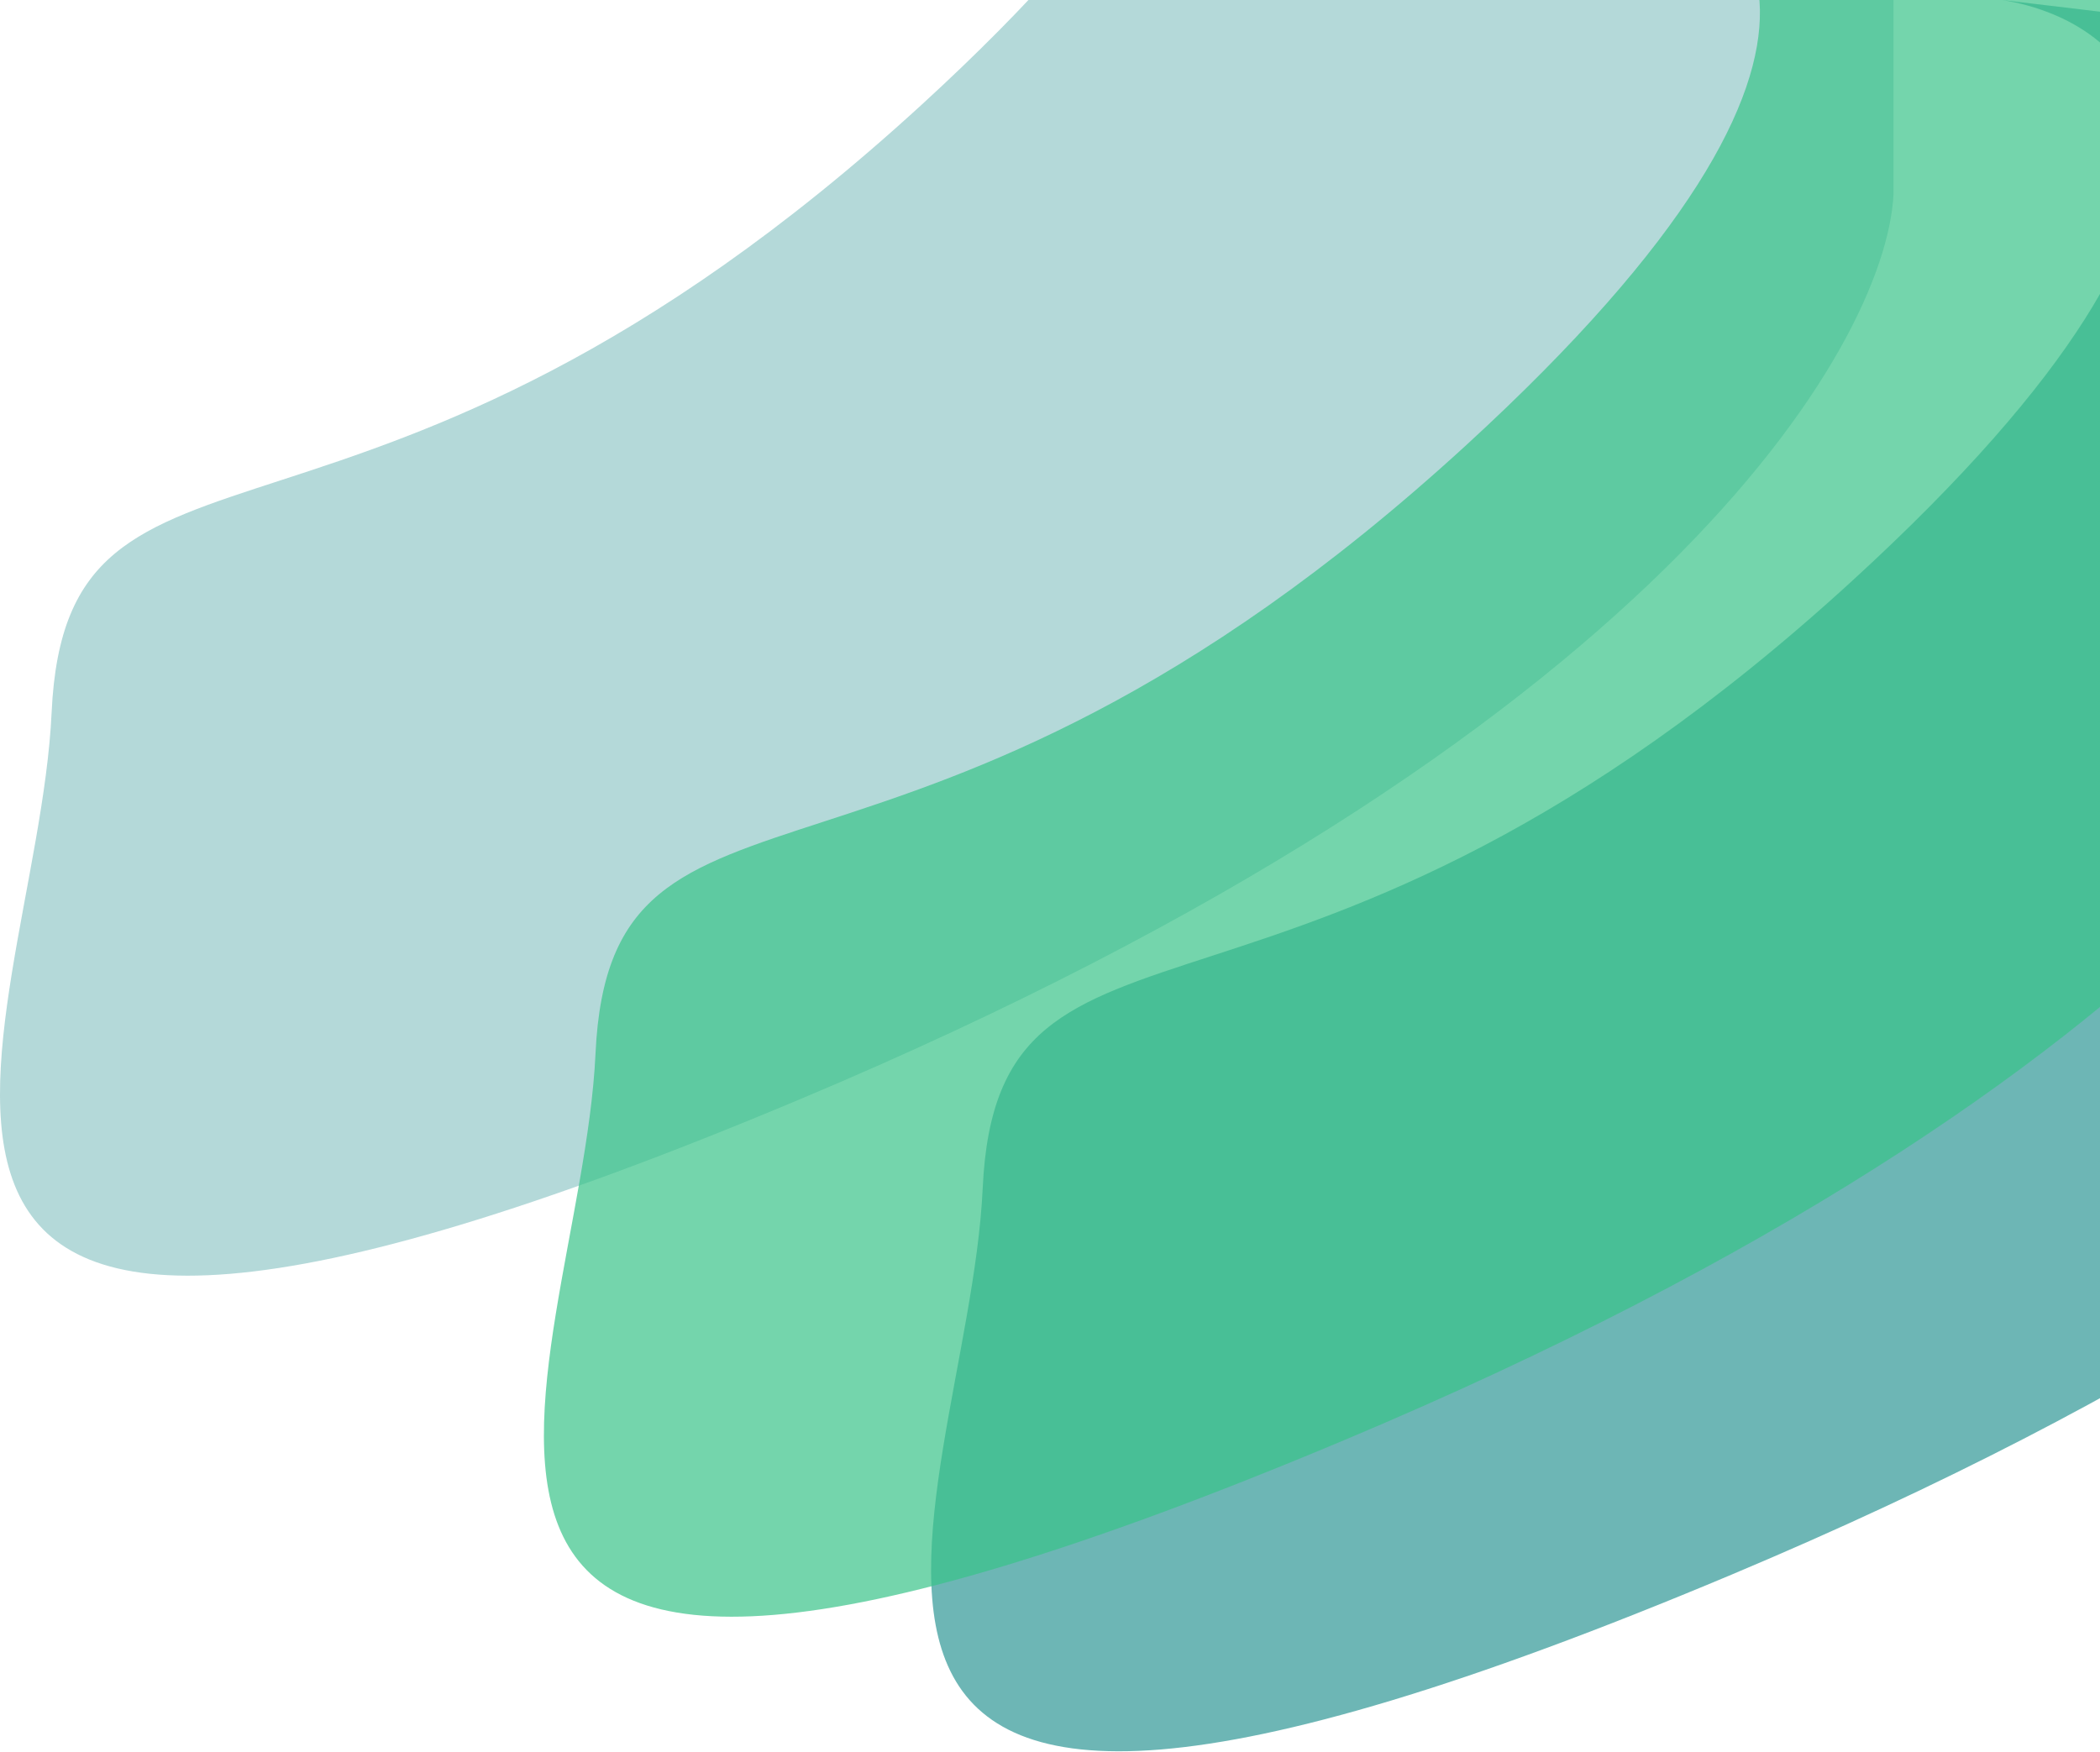
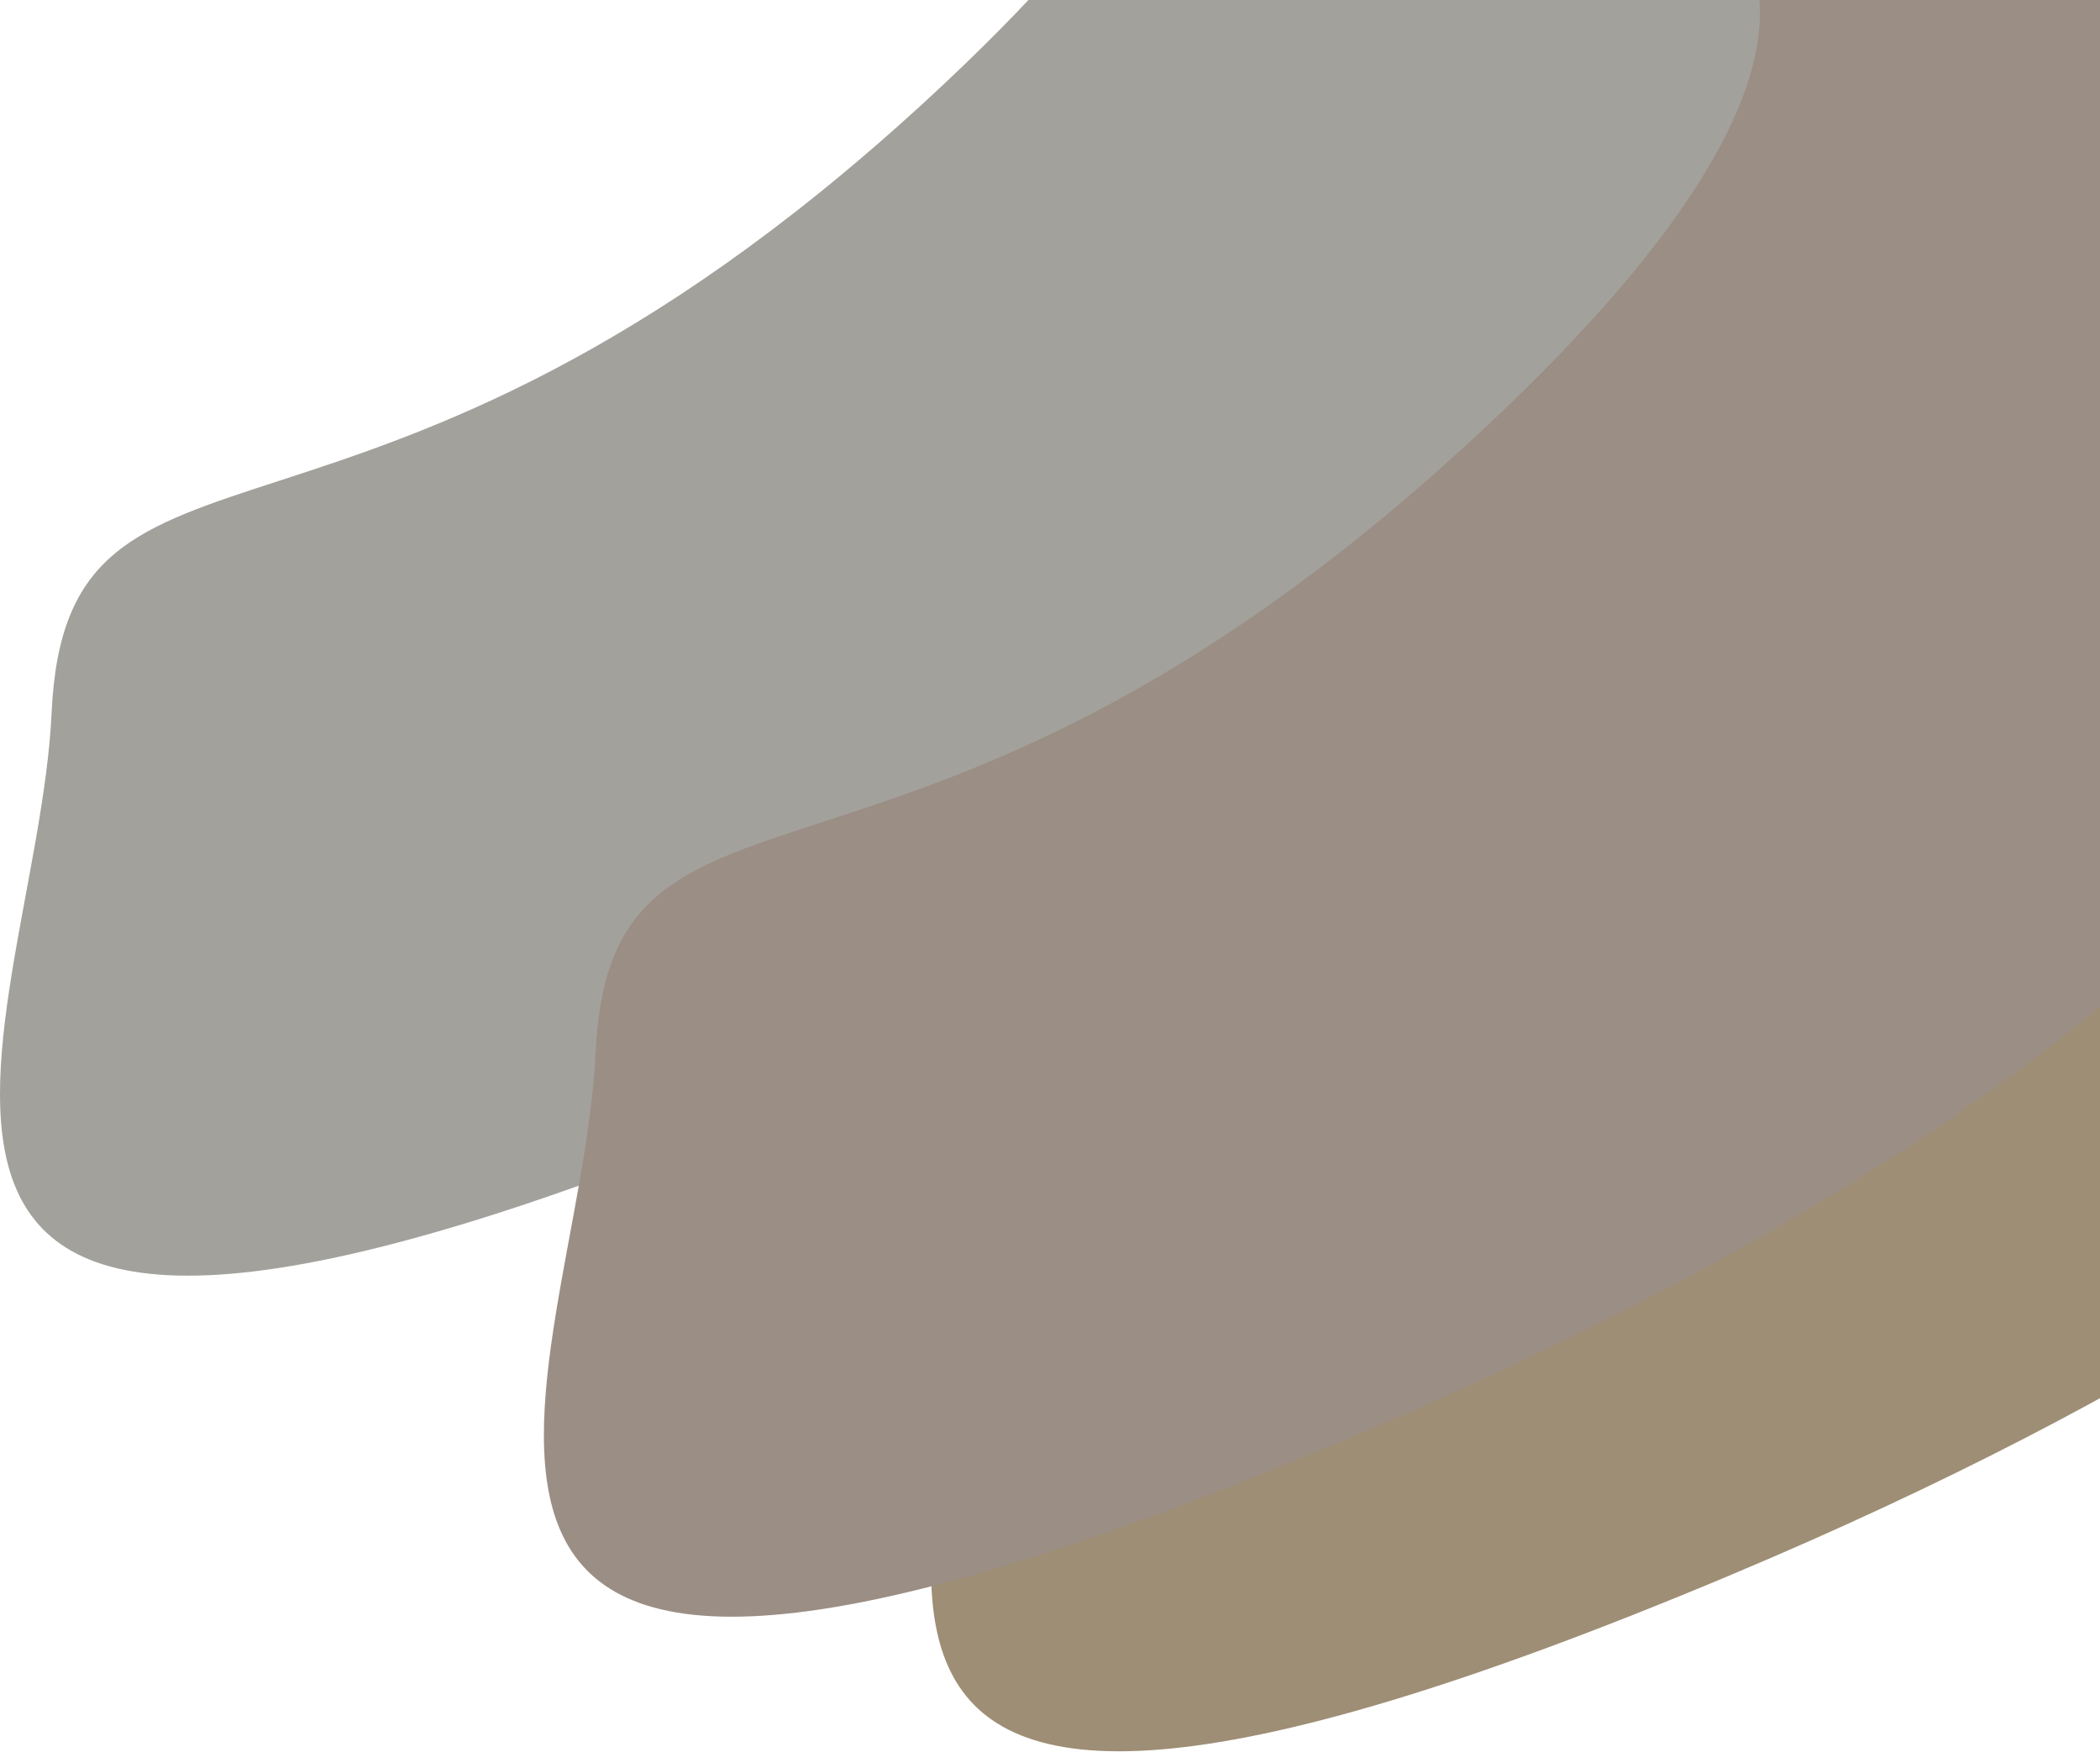
<svg xmlns="http://www.w3.org/2000/svg" width="1139" height="950" viewBox="0 0 1139 950" fill="none">
-   <path d="M499.957 56.735C743.174 -166.093 655.298 -245.933 580.958 -258L1027 -204.706V105.503C1022.68 187.79 898.047 401.133 434.077 596.208C-145.886 840.052 19.895 562.02 27.995 386.552C36.095 211.085 195.935 335.27 499.957 56.735Z" fill="#44A1A0" fill-opacity="0.4" />
-   <path d="M1004.96 314.735C1248.17 91.906 1160.3 12.066 1085.96 0L1532 53.294V363.503C1527.68 445.79 1403.05 659.133 939.077 854.208C359.114 1098.05 524.895 820.02 532.995 644.552C541.095 469.085 700.935 593.27 1004.96 314.735Z" fill="#44A1A0" fill-opacity="0.78" />
-   <path d="M794.957 241.735C1038.17 18.907 950.298 -60.934 875.958 -73L1322 -19.706V290.503C1317.68 372.79 1193.05 586.133 729.077 781.208C149.114 1025.05 314.895 747.02 322.995 571.552C331.095 396.085 490.935 520.27 794.957 241.735Z" fill="#39C389" fill-opacity="0.7" />
+   <path d="M499.957 56.735C743.174 -166.093 655.298 -245.933 580.958 -258L1027 -204.706V105.503C1022.68 187.79 898.047 401.133 434.077 596.208C-145.886 840.052 19.895 562.02 27.995 386.552C36.095 211.085 195.935 335.27 499.957 56.735Z" fill="#A3A19C" />
+   <path d="M1004.96 314.735C1248.17 91.906 1160.3 12.066 1085.96 0L1532 53.294V363.503C1527.68 445.79 1403.05 659.133 939.077 854.208C359.114 1098.05 524.895 820.02 532.995 644.552C541.095 469.085 700.935 593.27 1004.96 314.735Z" fill="#9E8E75" />
+   <path d="M794.957 241.735C1038.17 18.907 950.298 -60.934 875.958 -73L1322 -19.706V290.503C1317.68 372.79 1193.05 586.133 729.077 781.208C149.114 1025.05 314.895 747.02 322.995 571.552C331.095 396.085 490.935 520.27 794.957 241.735Z" fill="#9B8E85" />
</svg>
